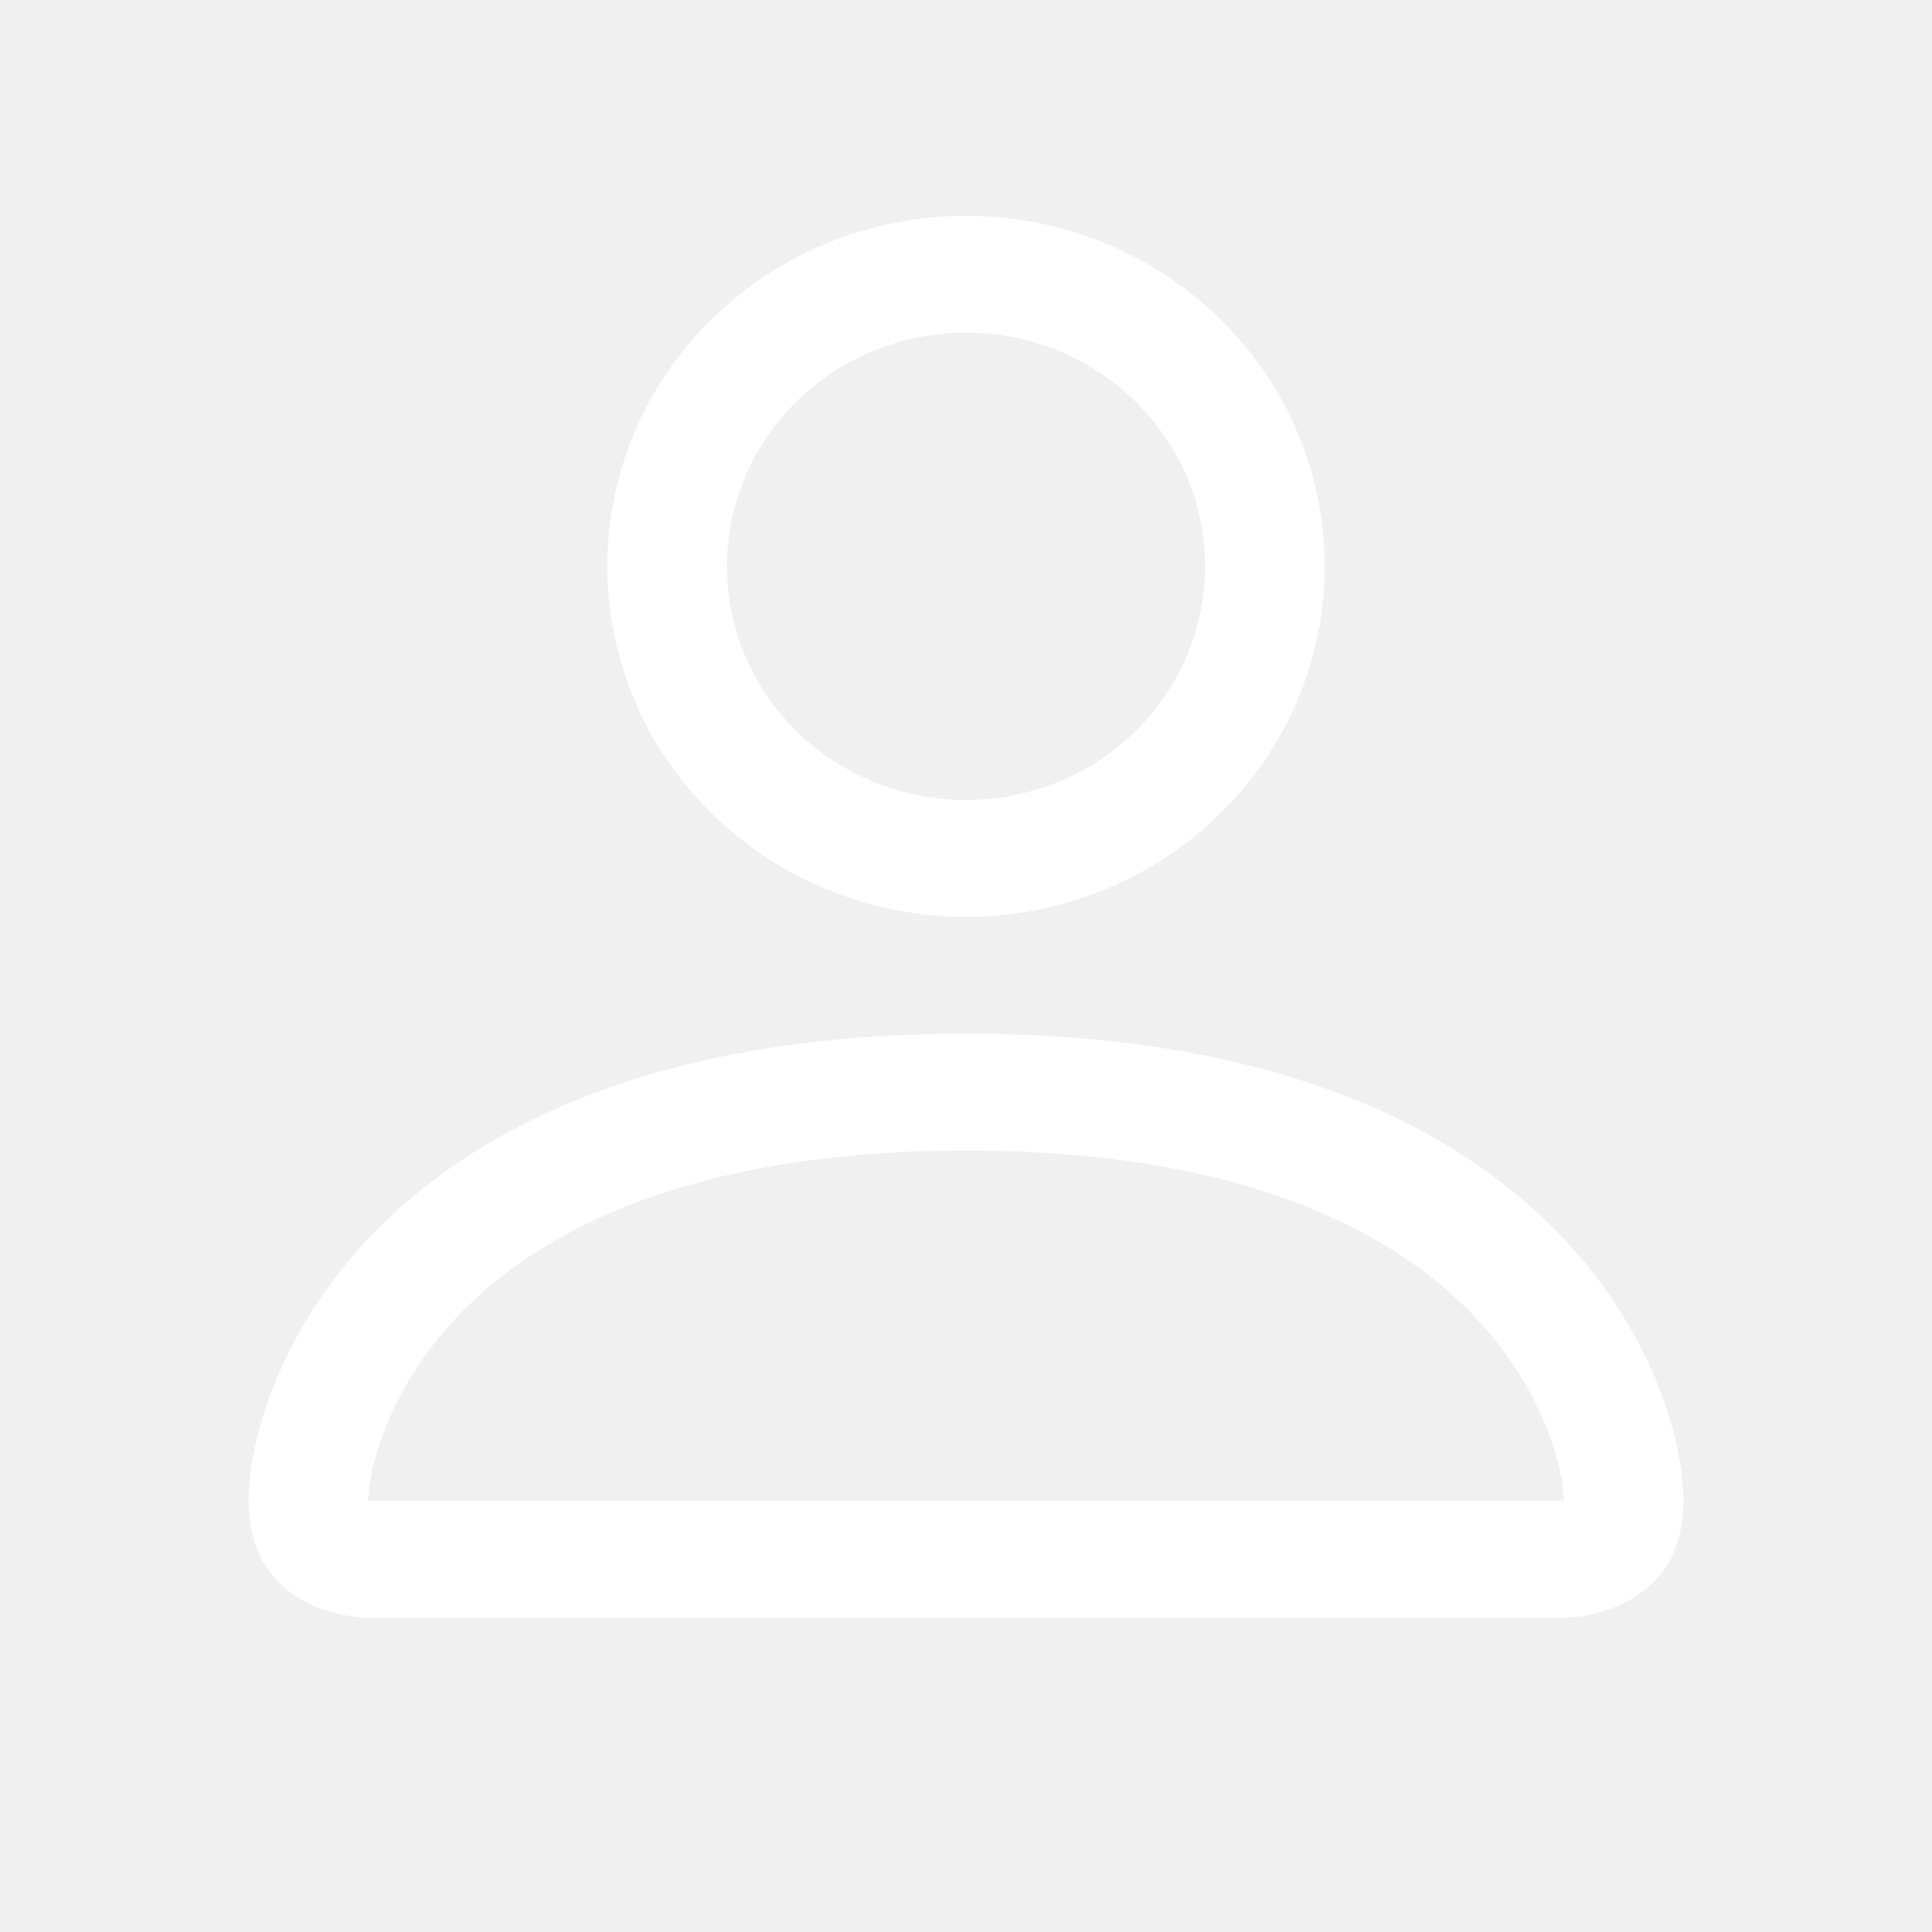
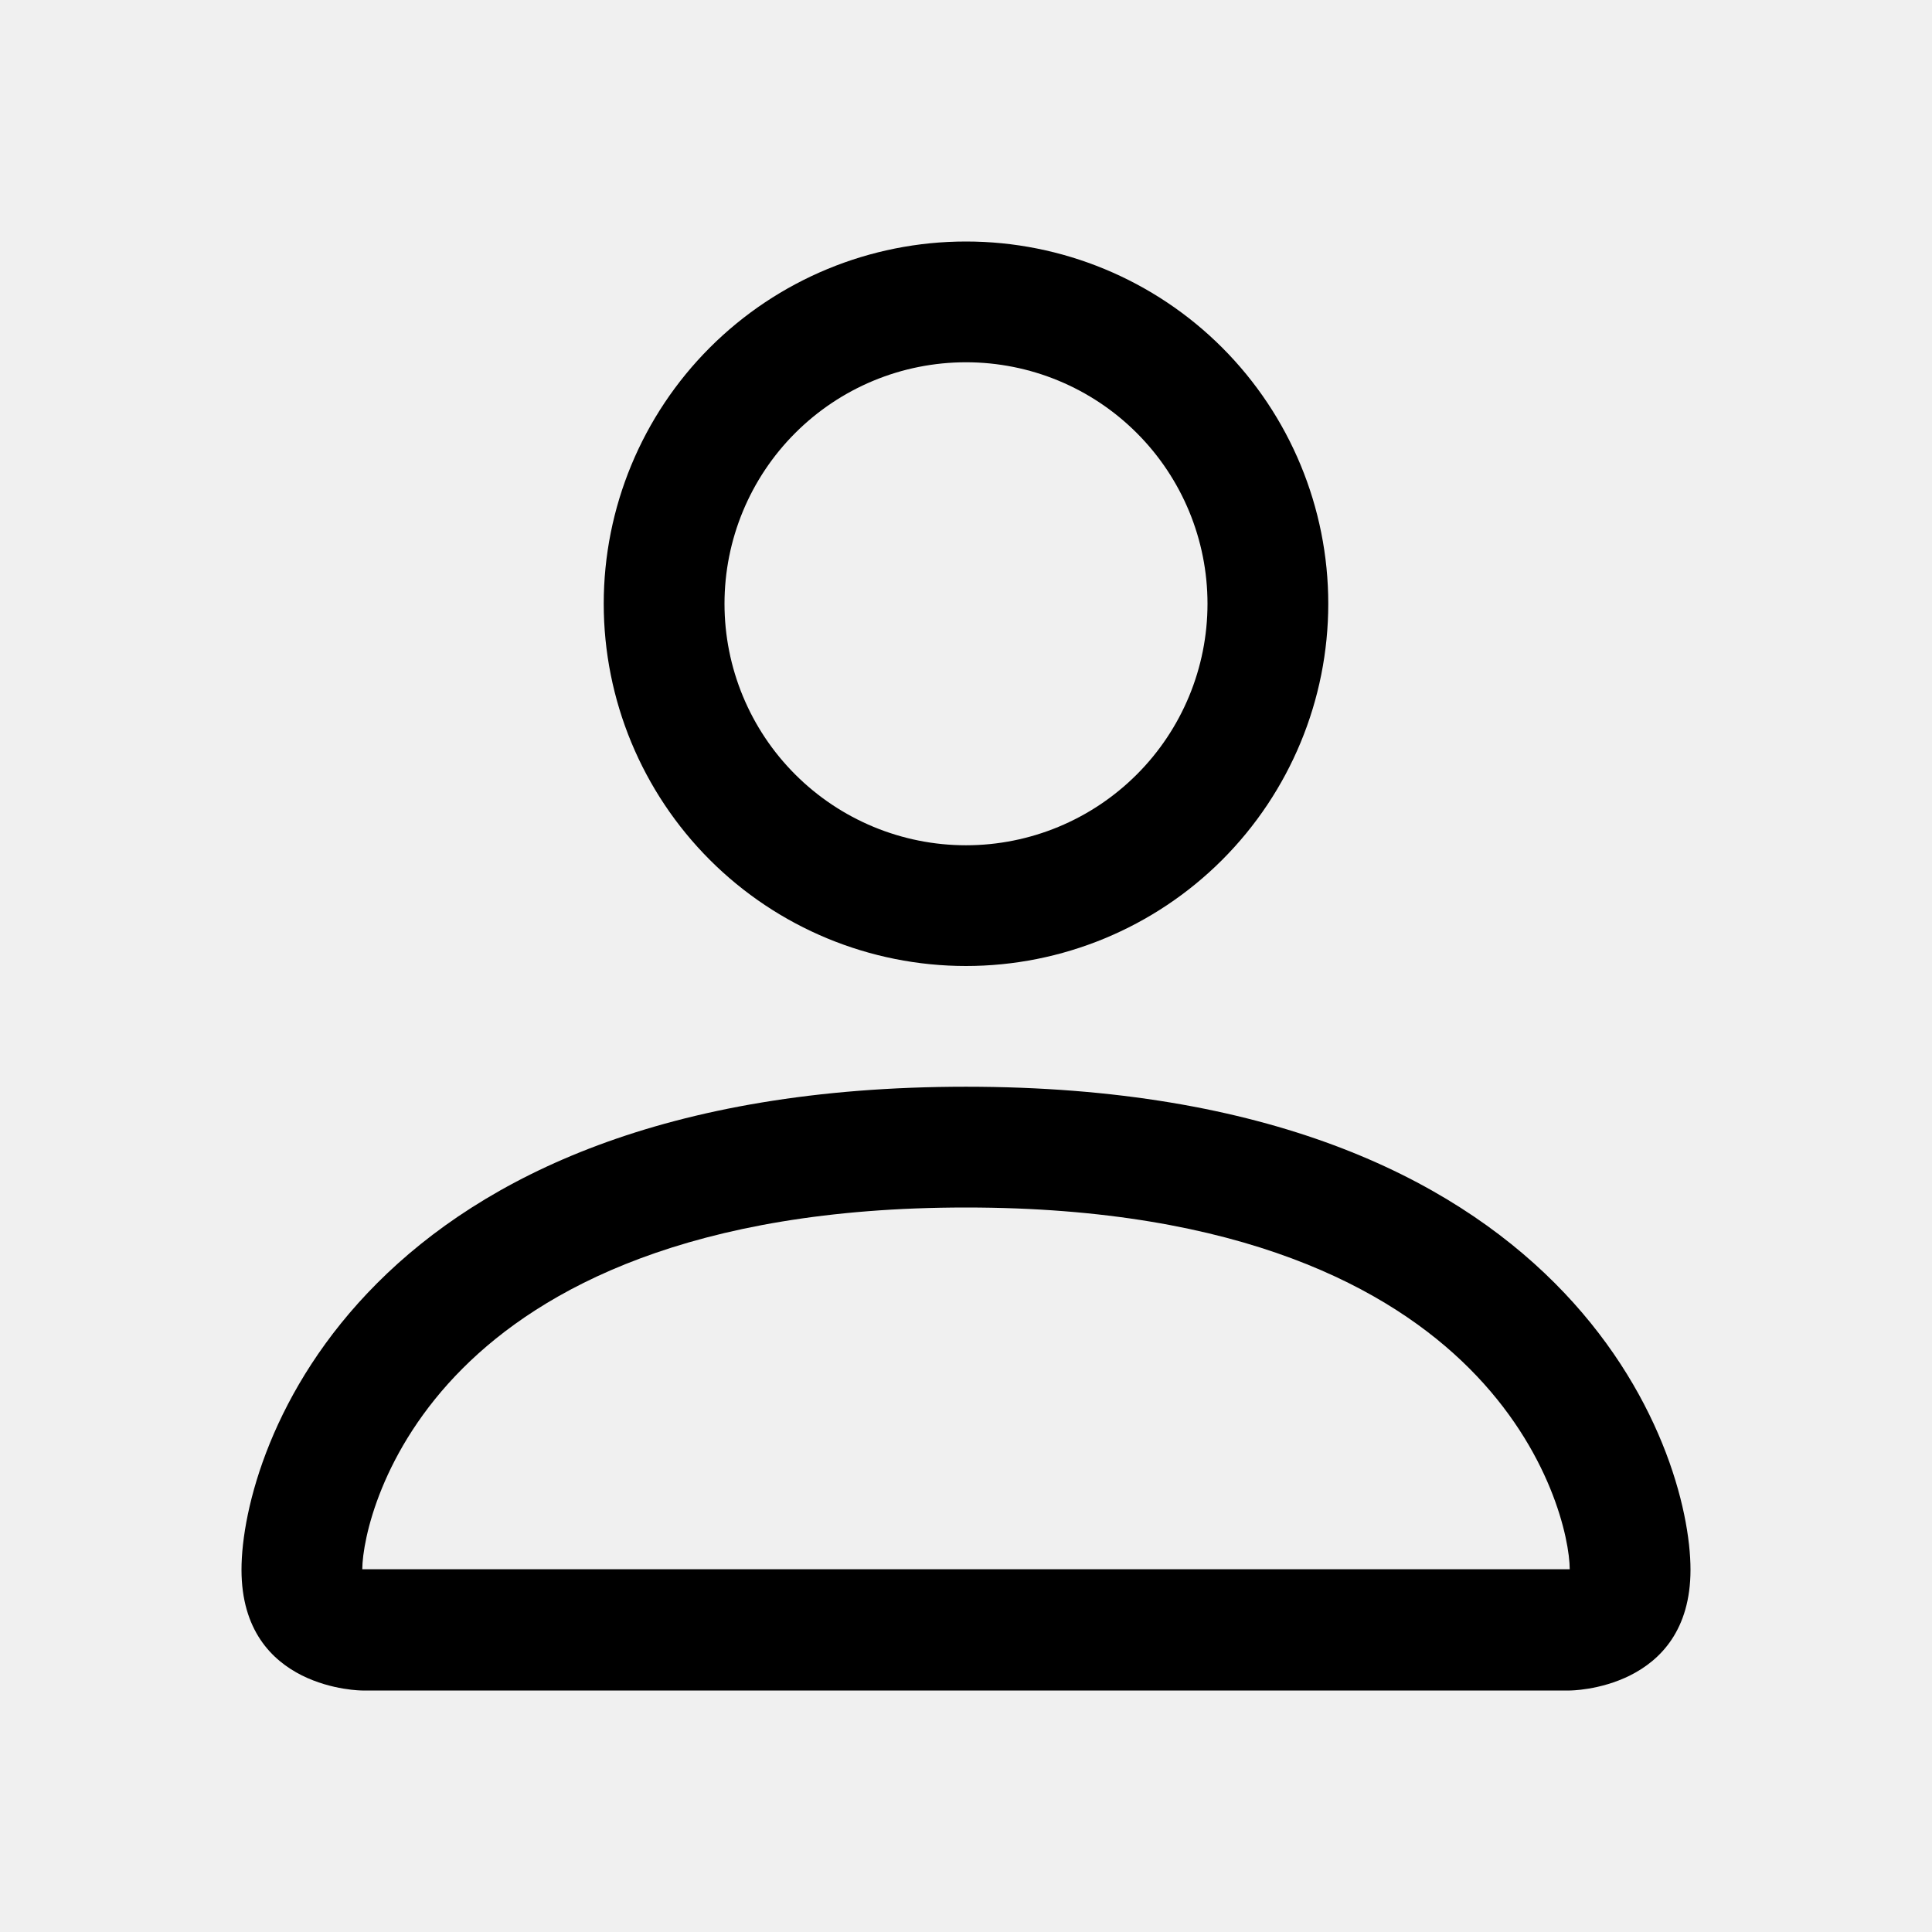
- <svg xmlns="http://www.w3.org/2000/svg" width="47" height="47" viewBox="0 0 47 47" fill="none">
-   <path d="M23.5 22.304C25.814 22.304 28.033 21.406 29.67 19.806C31.306 18.207 32.225 16.038 32.225 13.777C32.225 11.515 31.306 9.347 29.67 7.747C28.033 6.148 25.814 5.25 23.5 5.25C21.186 5.25 18.967 6.148 17.33 7.747C15.694 9.347 14.775 11.515 14.775 13.777C14.775 16.038 15.694 18.207 17.33 19.806C18.967 21.406 21.186 22.304 23.5 22.304ZM29.317 13.777C29.317 15.285 28.704 16.731 27.613 17.797C26.522 18.863 25.043 19.462 23.5 19.462C21.957 19.462 20.478 18.863 19.387 17.797C18.296 16.731 17.683 15.285 17.683 13.777C17.683 12.269 18.296 10.823 19.387 9.757C20.478 8.691 21.957 8.092 23.5 8.092C25.043 8.092 26.522 8.691 27.613 9.757C28.704 10.823 29.317 12.269 29.317 13.777ZM40.951 36.516C40.951 39.358 38.042 39.358 38.042 39.358H8.958C8.958 39.358 6.049 39.358 6.049 36.516C6.049 33.673 8.958 25.146 23.5 25.146C38.042 25.146 40.951 33.673 40.951 36.516ZM38.042 36.504C38.039 35.805 37.594 33.702 35.622 31.775C33.726 29.921 30.157 27.989 23.5 27.989C16.843 27.989 13.274 29.921 11.378 31.775C9.406 33.702 8.964 35.805 8.958 36.504H38.042Z" fill="white" />
+ <svg xmlns="http://www.w3.org/2000/svg" width="49" height="49" viewBox="0 0 49 49" fill="none">
+   <path d="M24.5 24.5C26.937 24.5 29.274 23.532 30.997 21.809C32.719 20.086 33.688 17.749 33.688 15.312C33.688 12.876 32.719 10.539 30.997 8.816C29.274 7.093 26.937 6.125 24.5 6.125C22.063 6.125 19.726 7.093 18.003 8.816C16.28 10.539 15.312 12.876 15.312 15.312C15.312 17.749 16.28 20.086 18.003 21.809C19.726 23.532 22.063 24.5 24.5 24.5ZM30.625 15.312C30.625 16.937 29.98 18.495 28.831 19.643C27.682 20.792 26.125 21.438 24.5 21.438C22.875 21.438 21.318 20.792 20.169 19.643C19.02 18.495 18.375 16.937 18.375 15.312C18.375 13.688 19.02 12.13 20.169 10.982C21.318 9.833 22.875 9.188 24.5 9.188C26.125 9.188 27.682 9.833 28.831 10.982C29.98 12.13 30.625 13.688 30.625 15.312ZM42.875 39.812C42.875 42.875 39.812 42.875 39.812 42.875H9.188C9.188 42.875 6.125 42.875 6.125 39.812C6.125 36.75 9.188 27.562 24.5 27.562C39.812 27.562 42.875 36.75 42.875 39.812ZM39.812 39.8C39.809 39.047 39.341 36.781 37.264 34.704C35.268 32.708 31.51 30.625 24.5 30.625C17.49 30.625 13.732 32.708 11.736 34.704C9.659 36.781 9.194 39.047 9.188 39.8H39.812Z" fill="black" />
</svg>
